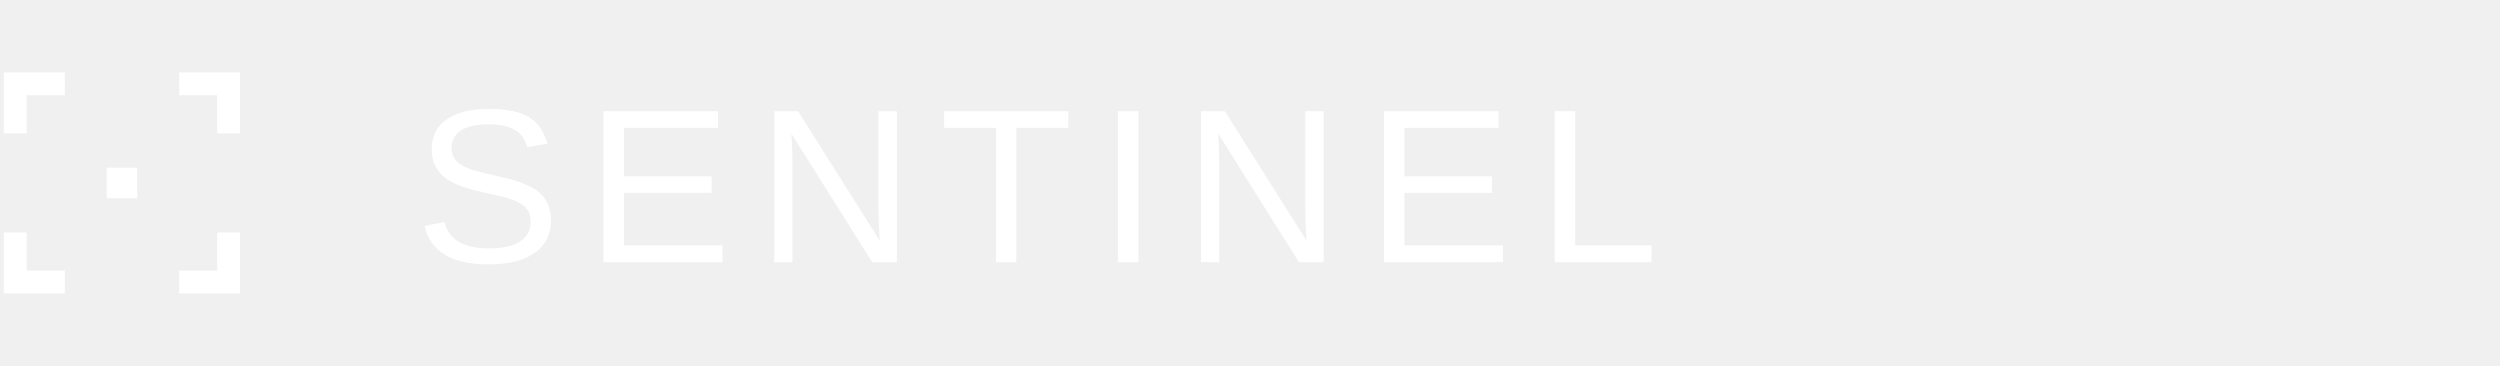
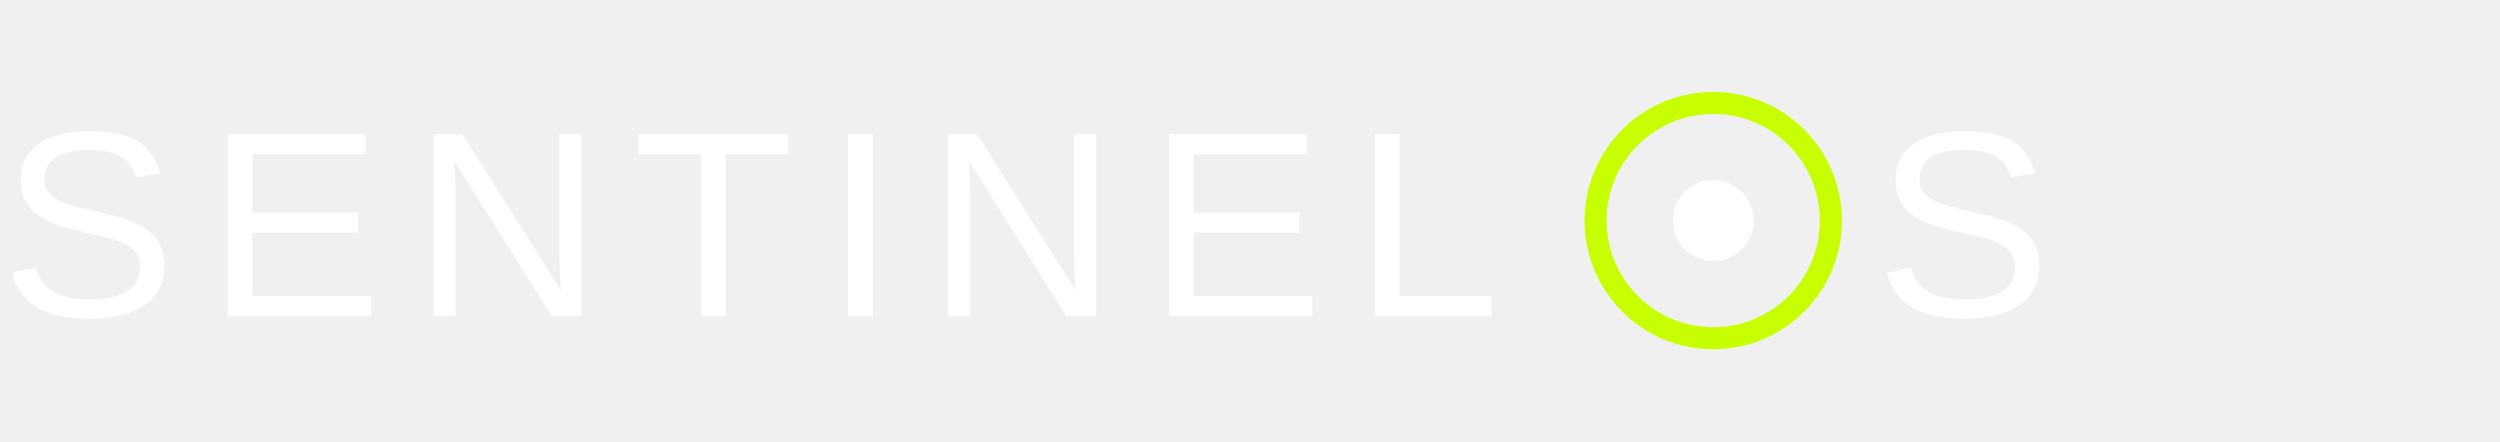
- <svg xmlns="http://www.w3.org/2000/svg" width="410" height="60" viewBox="0 0 410 60">
-   <svg x="0" y="10" width="40" height="40" viewBox="14 15 32 30">
-     <polyline points="21,17 16,17 16,22" fill="none" stroke="white" stroke-width="3" stroke-linecap="square" />
-     <polyline points="39,17 44,17 44,22" fill="none" stroke="white" stroke-width="3" stroke-linecap="square" />
-     <polyline points="21,43 16,43 16,38" fill="none" stroke="white" stroke-width="3" stroke-linecap="square" />
-     <polyline points="39,43 44,43 44,38" fill="none" stroke="white" stroke-width="3" stroke-linecap="square" />
-     <rect x="28" y="28" width="4" height="4" fill="white" />
+ <svg xmlns="http://www.w3.org/2000/svg" width="340" height="60" viewBox="0 0 340 60">
+   <text x="0" y="43" font-family="'Barlow', 'Helvetica Neue', Arial, sans-serif" font-weight="400" font-size="36" letter-spacing="4" fill="white">SENTINEL </text>
+   <svg x="215" y="12" width="36" height="36" viewBox="0 0 36 36" fill="none">
+     <circle cx="18" cy="18" r="16" fill="none" stroke="#c8ff00" stroke-width="3" />
+     <circle cx="18" cy="18" r="5.5" fill="white" />
  </svg>
-   <text x="68" y="43" font-family="'Barlow', 'Helvetica Neue', Arial, sans-serif" font-weight="400" font-size="36" letter-spacing="4" fill="white">SENTINEL</text>
+   <text x="255" y="43" font-family="'Barlow', 'Helvetica Neue', Arial, sans-serif" font-weight="400" font-size="36" letter-spacing="4" fill="white">S</text>
</svg>
